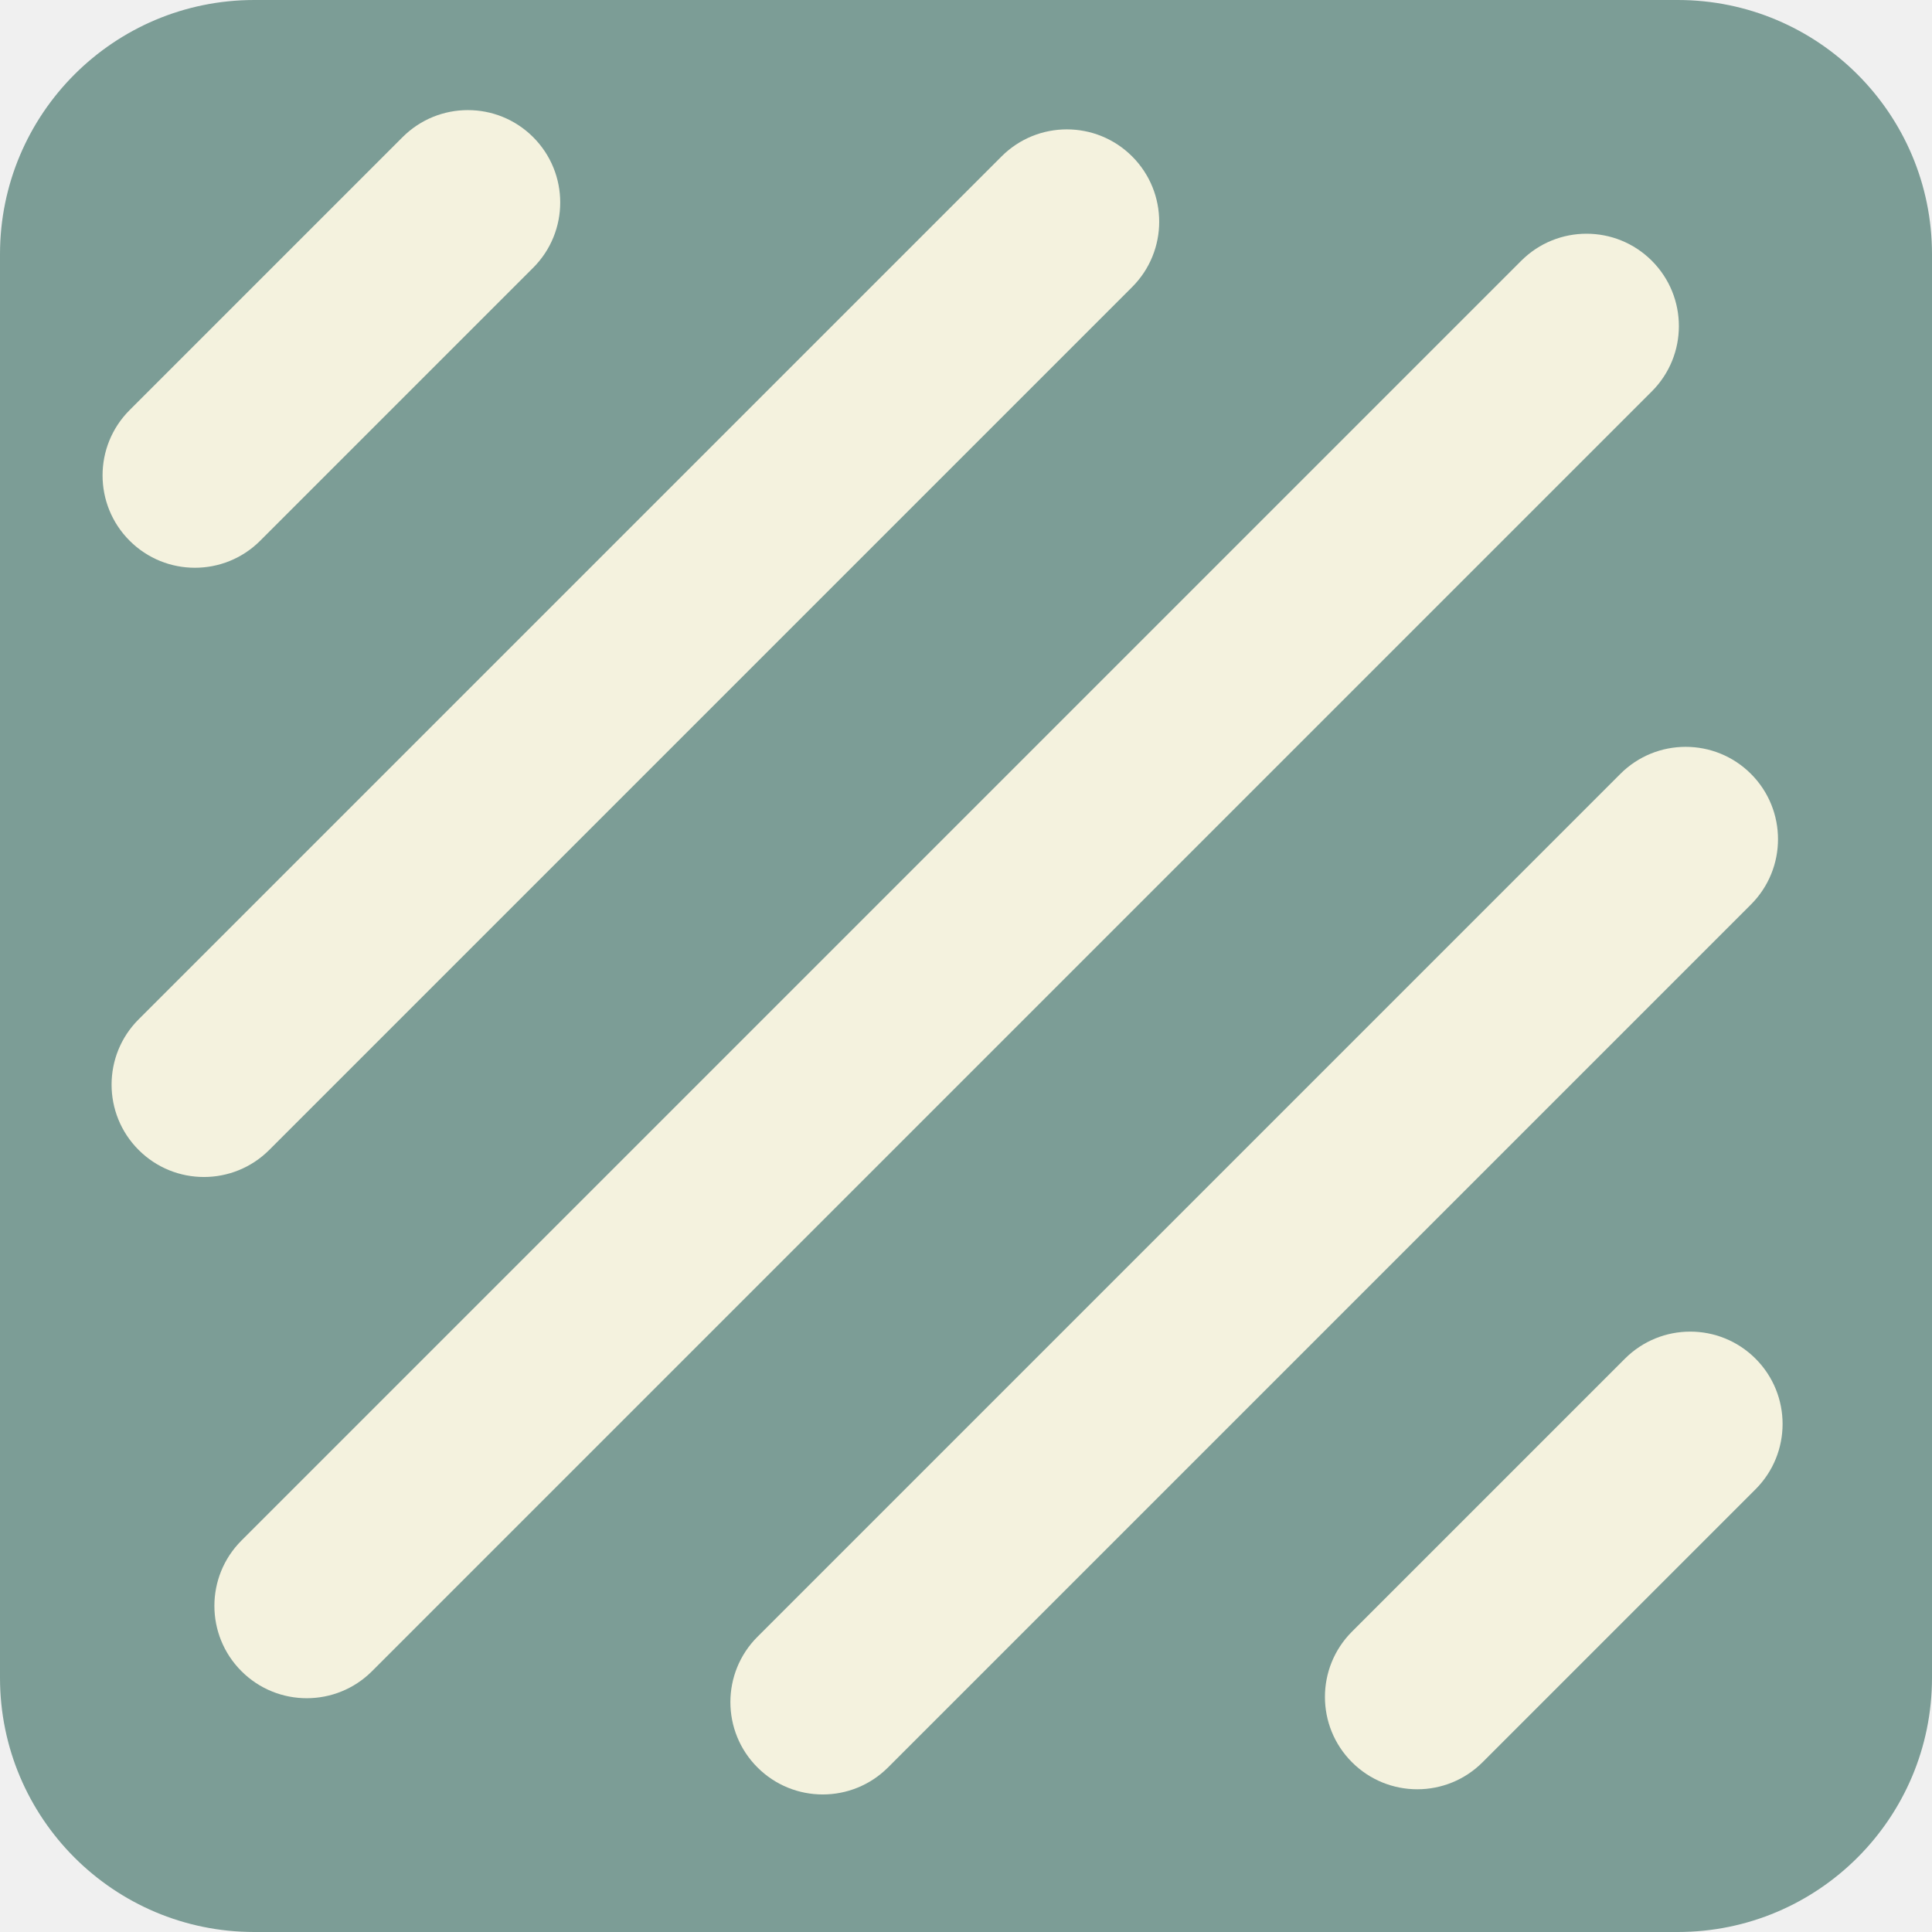
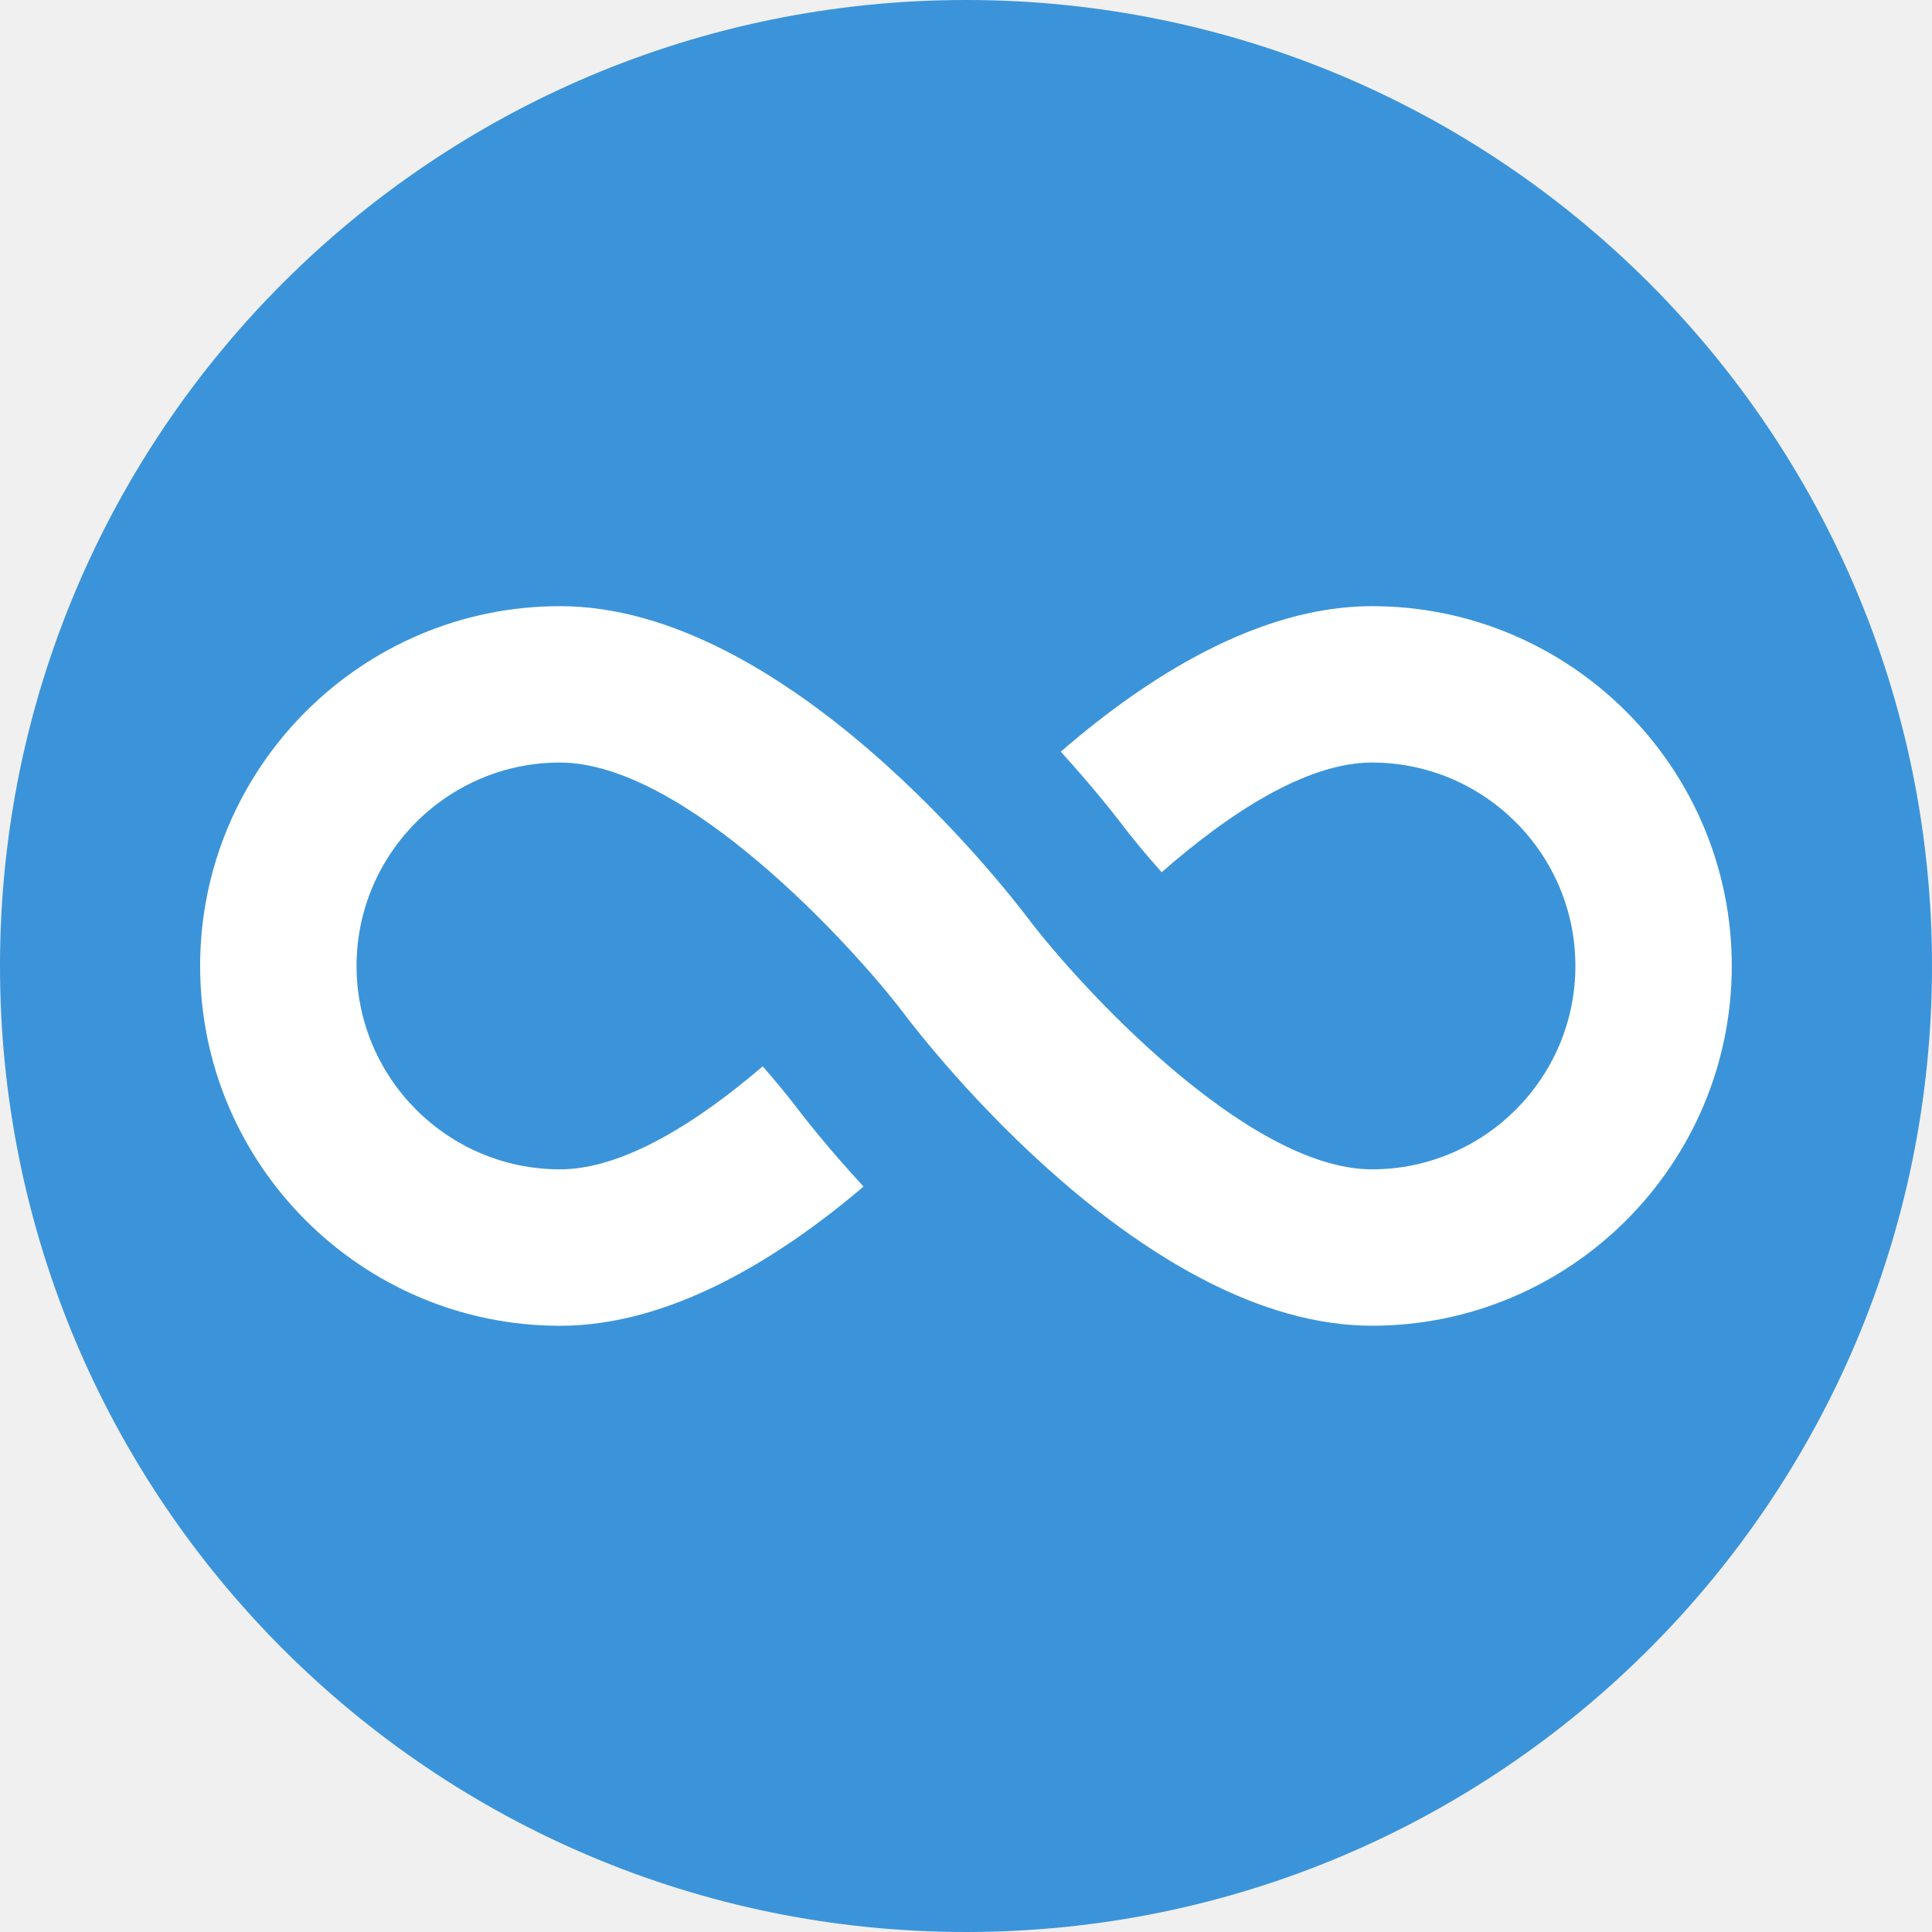
- <svg xmlns="http://www.w3.org/2000/svg" id="Layer_2" data-name="Layer 2" viewBox="0 0 200 200">
-   <defs>
-     <style>
-       .cls-1 {
-         fill: #7c9d96;
-       }
- 
-       .cls-1, .cls-2 {
-         stroke-width: 0px;
-       }
- 
-       .cls-2 {
-         fill: #f4f2de;
-       }
-     </style>
-   </defs>
-   <rect class="cls-1" width="200" height="200" rx="26.32" ry="26.32" />
-   <rect class="cls-2" x="88.44" y="-3.24" width="19.12" height="206.48" rx="9.56" ry="9.56" transform="translate(99.41 -40.01) rotate(45)" />
-   <rect class="cls-2" x="56.21" y="-5.11" width="19.12" height="145.45" rx="9.56" ry="9.56" transform="translate(67.08 -26.7) rotate(45)" />
-   <rect class="cls-2" x="120.28" y="58.82" width="19.12" height="145.45" rx="9.56" ry="9.56" transform="translate(131.04 -53.29) rotate(45)" />
-   <rect class="cls-2" x="24.75" y="5.54" width="19.12" height="59.08" rx="9.56" ry="9.56" transform="translate(34.85 -13.98) rotate(45)" />
-   <rect class="cls-2" x="151.28" y="132" width="19.12" height="59.08" rx="9.56" ry="9.56" transform="translate(161.34 -66.42) rotate(45)" />
+ <svg xmlns="http://www.w3.org/2000/svg" viewBox="0 0 36 36">
+   <circle fill="#3B94D9" cx="18" cy="18" r="18" />
+   <path fill="#FFF" d="M25.565 11.295c-2.116 0-4.195 1.322-5.799 2.712.609.669 1.021 1.198 1.147 1.364.172.227.423.534.733.882 1.236-1.084 2.689-2.044 3.919-2.044 2.09 0 3.79 1.7 3.79 3.79s-1.7 3.79-3.79 3.79c-2.337 0-5.484-3.456-6.402-4.668-.45-.596-4.521-5.826-8.729-5.826-3.697 0-6.705 3.008-6.705 6.705s3.008 6.704 6.705 6.704c2.055 0 4.073-1.248 5.657-2.594-.67-.726-1.122-1.307-1.255-1.483-.151-.199-.366-.462-.624-.757-1.204 1.032-2.594 1.919-3.778 1.919-2.09 0-3.79-1.7-3.79-3.79s1.7-3.79 3.79-3.79c2.338 0 5.484 3.456 6.402 4.668.45.596 4.521 5.826 8.729 5.826 3.697 0 6.704-3.007 6.704-6.704.001-3.696-3.006-6.704-6.704-6.704z" />
</svg>
